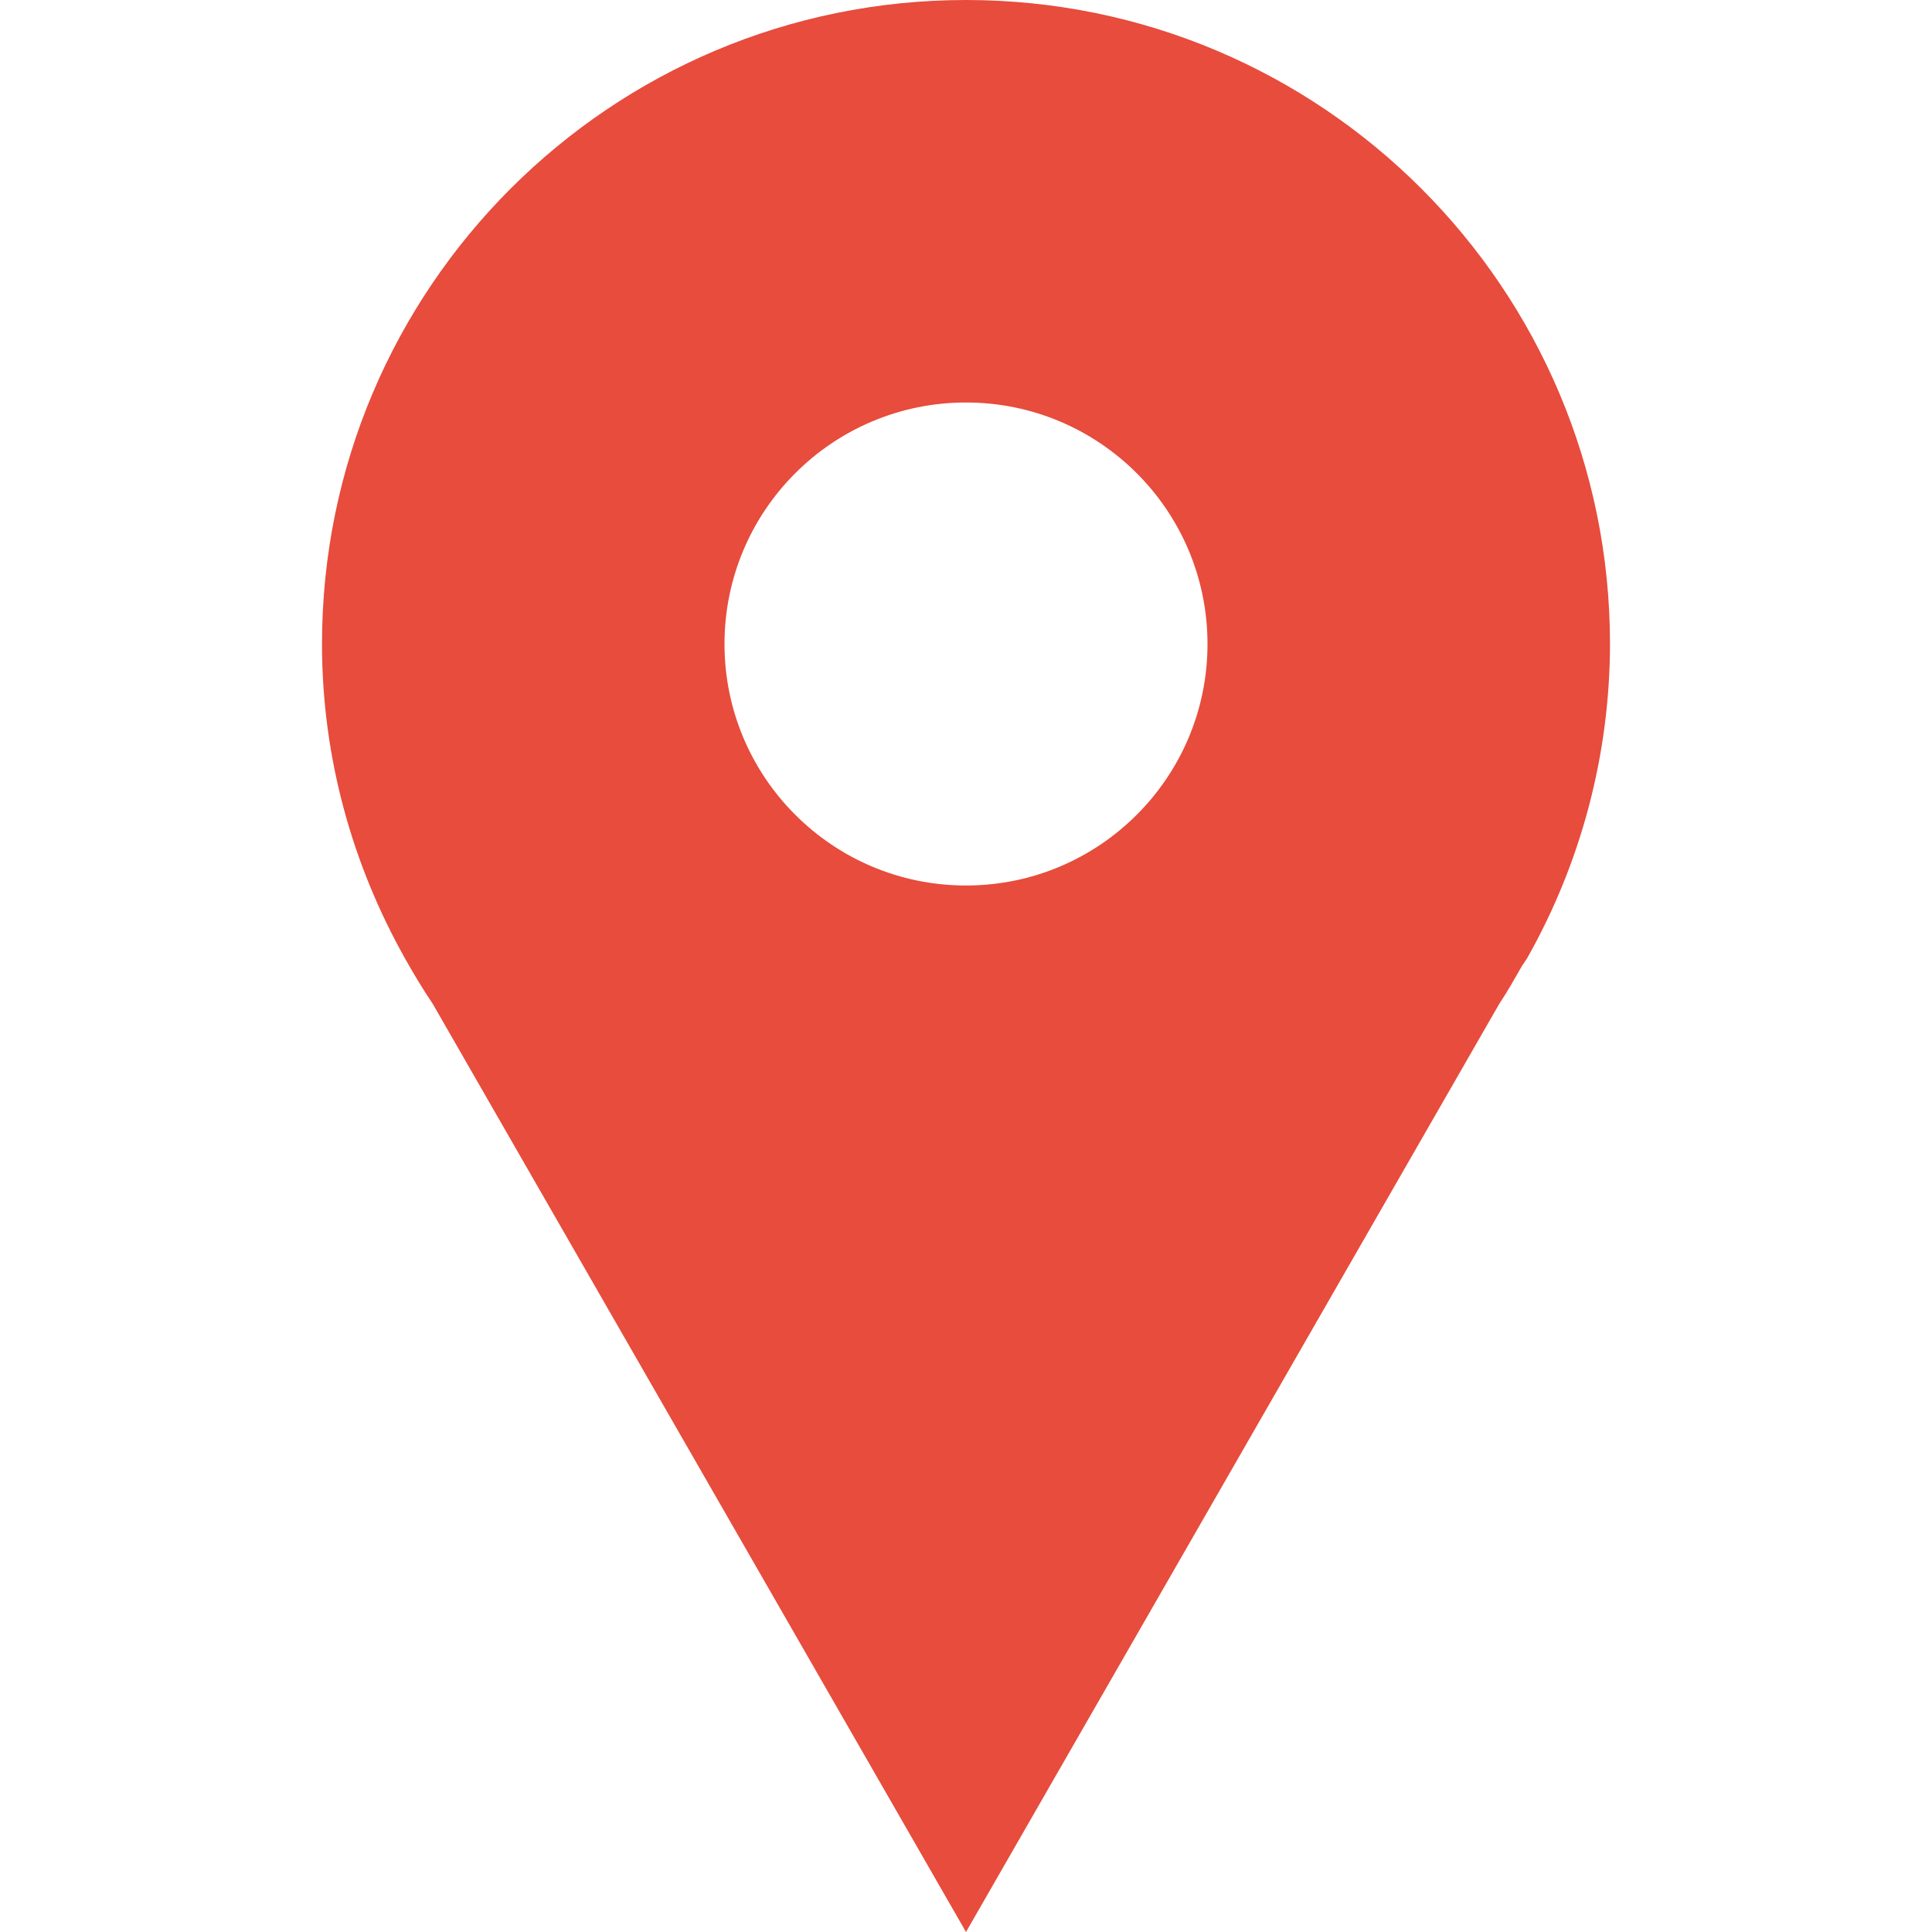
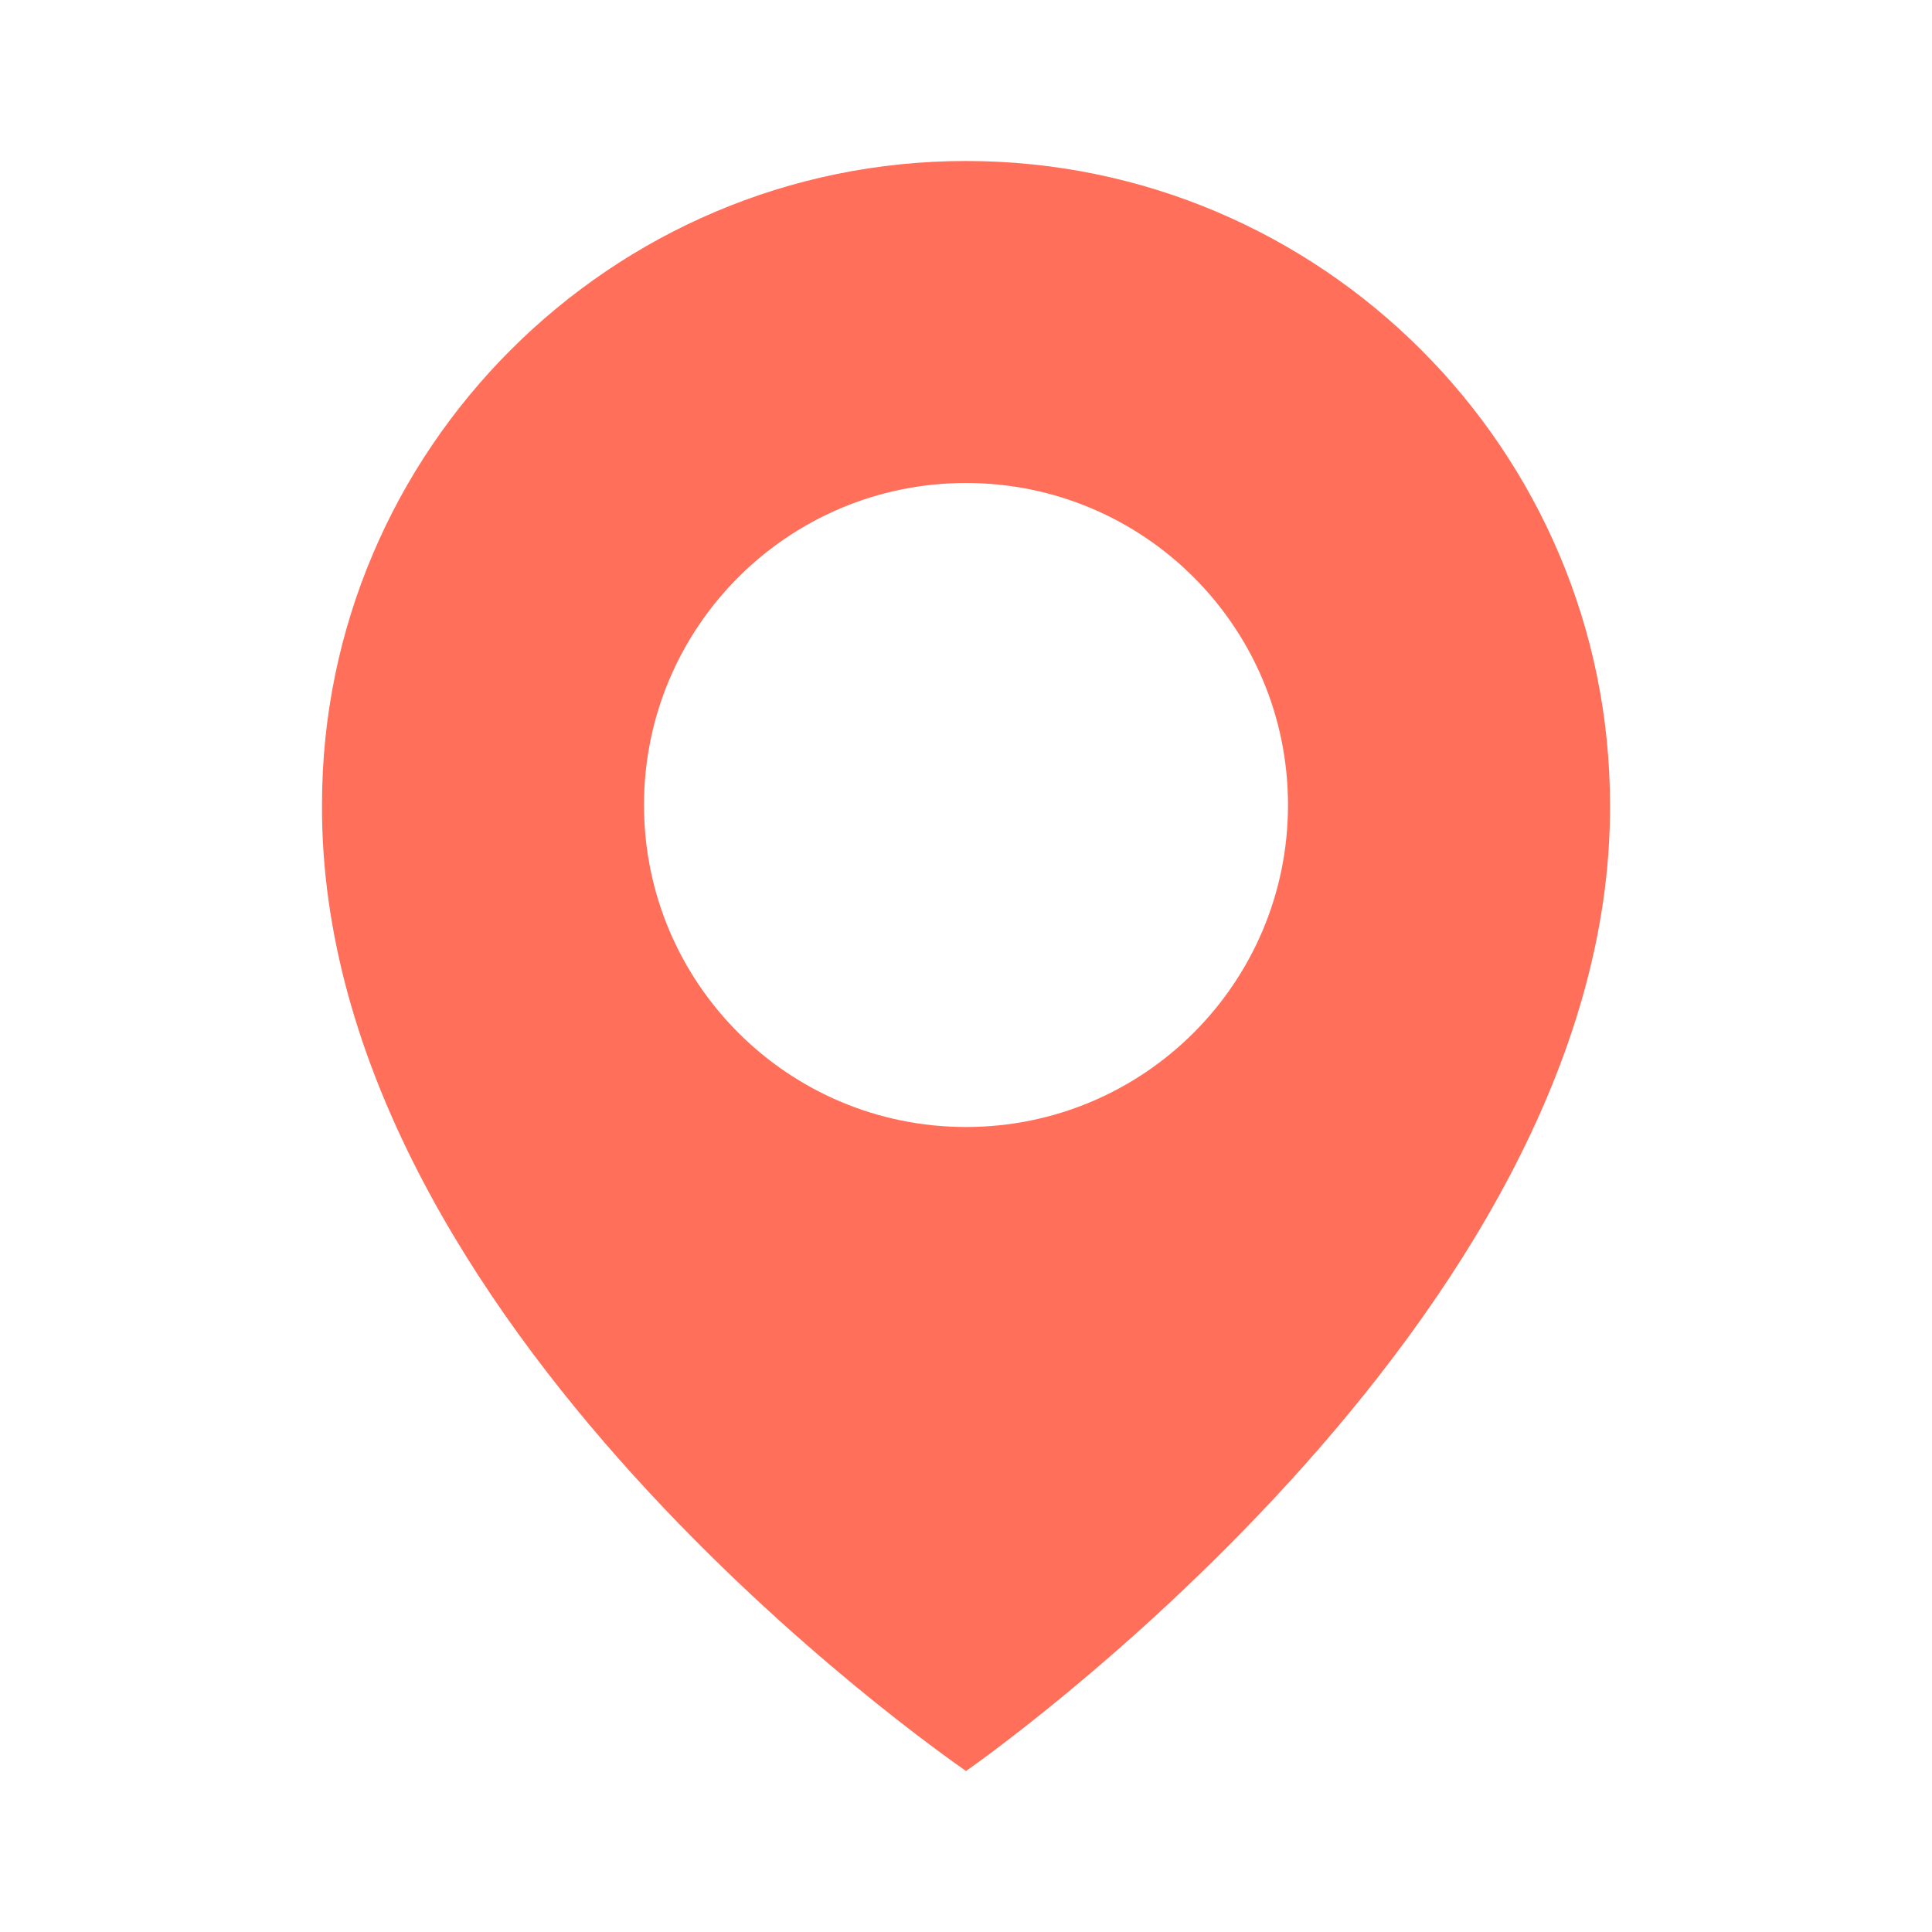
- <svg xmlns="http://www.w3.org/2000/svg" viewBox="0 0 24 24" fill="#e74c3c">
-   <path d="M12 0a8 8 0 0 0-8 8c0 1.421.382 2.75 1.031 3.906.108.192.221.381.344.563L12 24l6.625-11.531c.102-.151.19-.311.281-.469l.063-.094A7.954 7.954 0 0 0 20 8a8 8 0 0 0-8-8zm0 4a4 4 0 1 1 0 8 4 4 0 0 1 0-8z" />
-   <path d="M12 3a5 5 0 1 0 0 10 5 5 0 0 0 0-10zm0 2a3 3 0 1 1 0 6 3 3 0 0 1 0-6z" />
+ <svg xmlns="http://www.w3.org/2000/svg" width="32" height="32" viewBox="0 0 24 24" fill="#FF6F5A">
+   <path d="M12 2C7.589 2 4 5.589 4 9.995C3.971 16.44 11.696 21.784 12 22c0 0 8.029-5.56 8-12c0-4.411-3.589-8-8-8m0 12c-2.21 0-4-1.79-4-4s1.79-4 4-4s4 1.79 4 4s-1.79 4-4 4" />
</svg>
